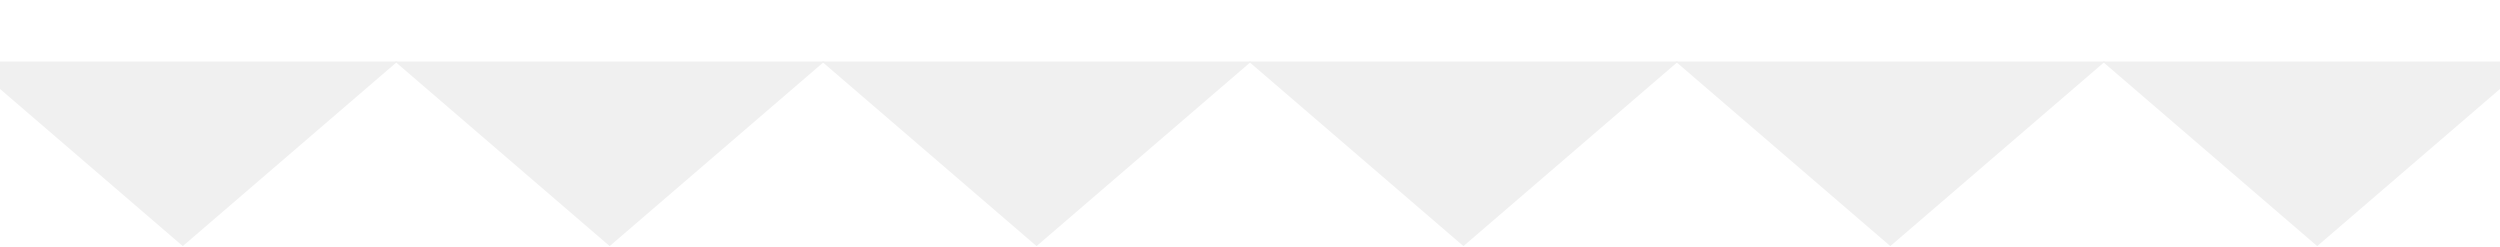
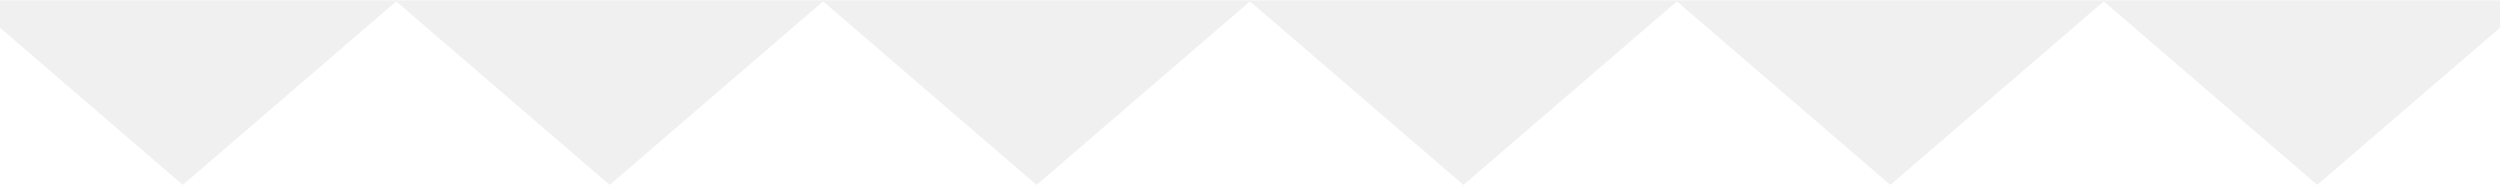
- <svg xmlns="http://www.w3.org/2000/svg" width="1920" height="189" viewBox="0 0 1920 189" fill="none">
-   <path d="M140.38 189L-24.494 47.25H305.254L140.38 189Z" fill="#F0F0F0" />
-   <path d="M1123.92 189L959.05 47.25H1288.8L1123.92 189Z" fill="#F0F0F0" />
-   <path d="M468.228 189L303.354 47.25H633.102L468.228 189Z" fill="#F0F0F0" />
-   <path d="M1451.77 189L1286.9 47.25H1616.65L1451.77 189Z" fill="#F0F0F0" />
-   <path d="M796.076 189L631.202 47.25H960.95L796.076 189Z" fill="#F0F0F0" />
-   <path d="M1779.62 189L1614.75 47.25H1944.49L1779.62 189Z" fill="#F0F0F0" />
+ <svg xmlns="http://www.w3.org/2000/svg" width="1920" viewBox="0 0 1920 142" fill="none">
+   <path d="M140.38 142L-24.494 0.25H305.254L140.38 142Z" fill="#F0F0F0" />
+   <path d="M1123.92 142L959.05 0.25H1288.8L1123.92 142Z" fill="#F0F0F0" />
+   <path d="M468.228 142L303.354 0.25H633.102L468.228 142Z" fill="#F0F0F0" />
+   <path d="M1451.77 142L1286.9 0.25H1616.65L1451.77 142Z" fill="#F0F0F0" />
+   <path d="M796.076 142L631.202 0.25H960.95L796.076 142Z" fill="#F0F0F0" />
+   <path d="M1779.62 142L1614.75 0.25H1944.49L1779.62 142Z" fill="#F0F0F0" />
</svg>
